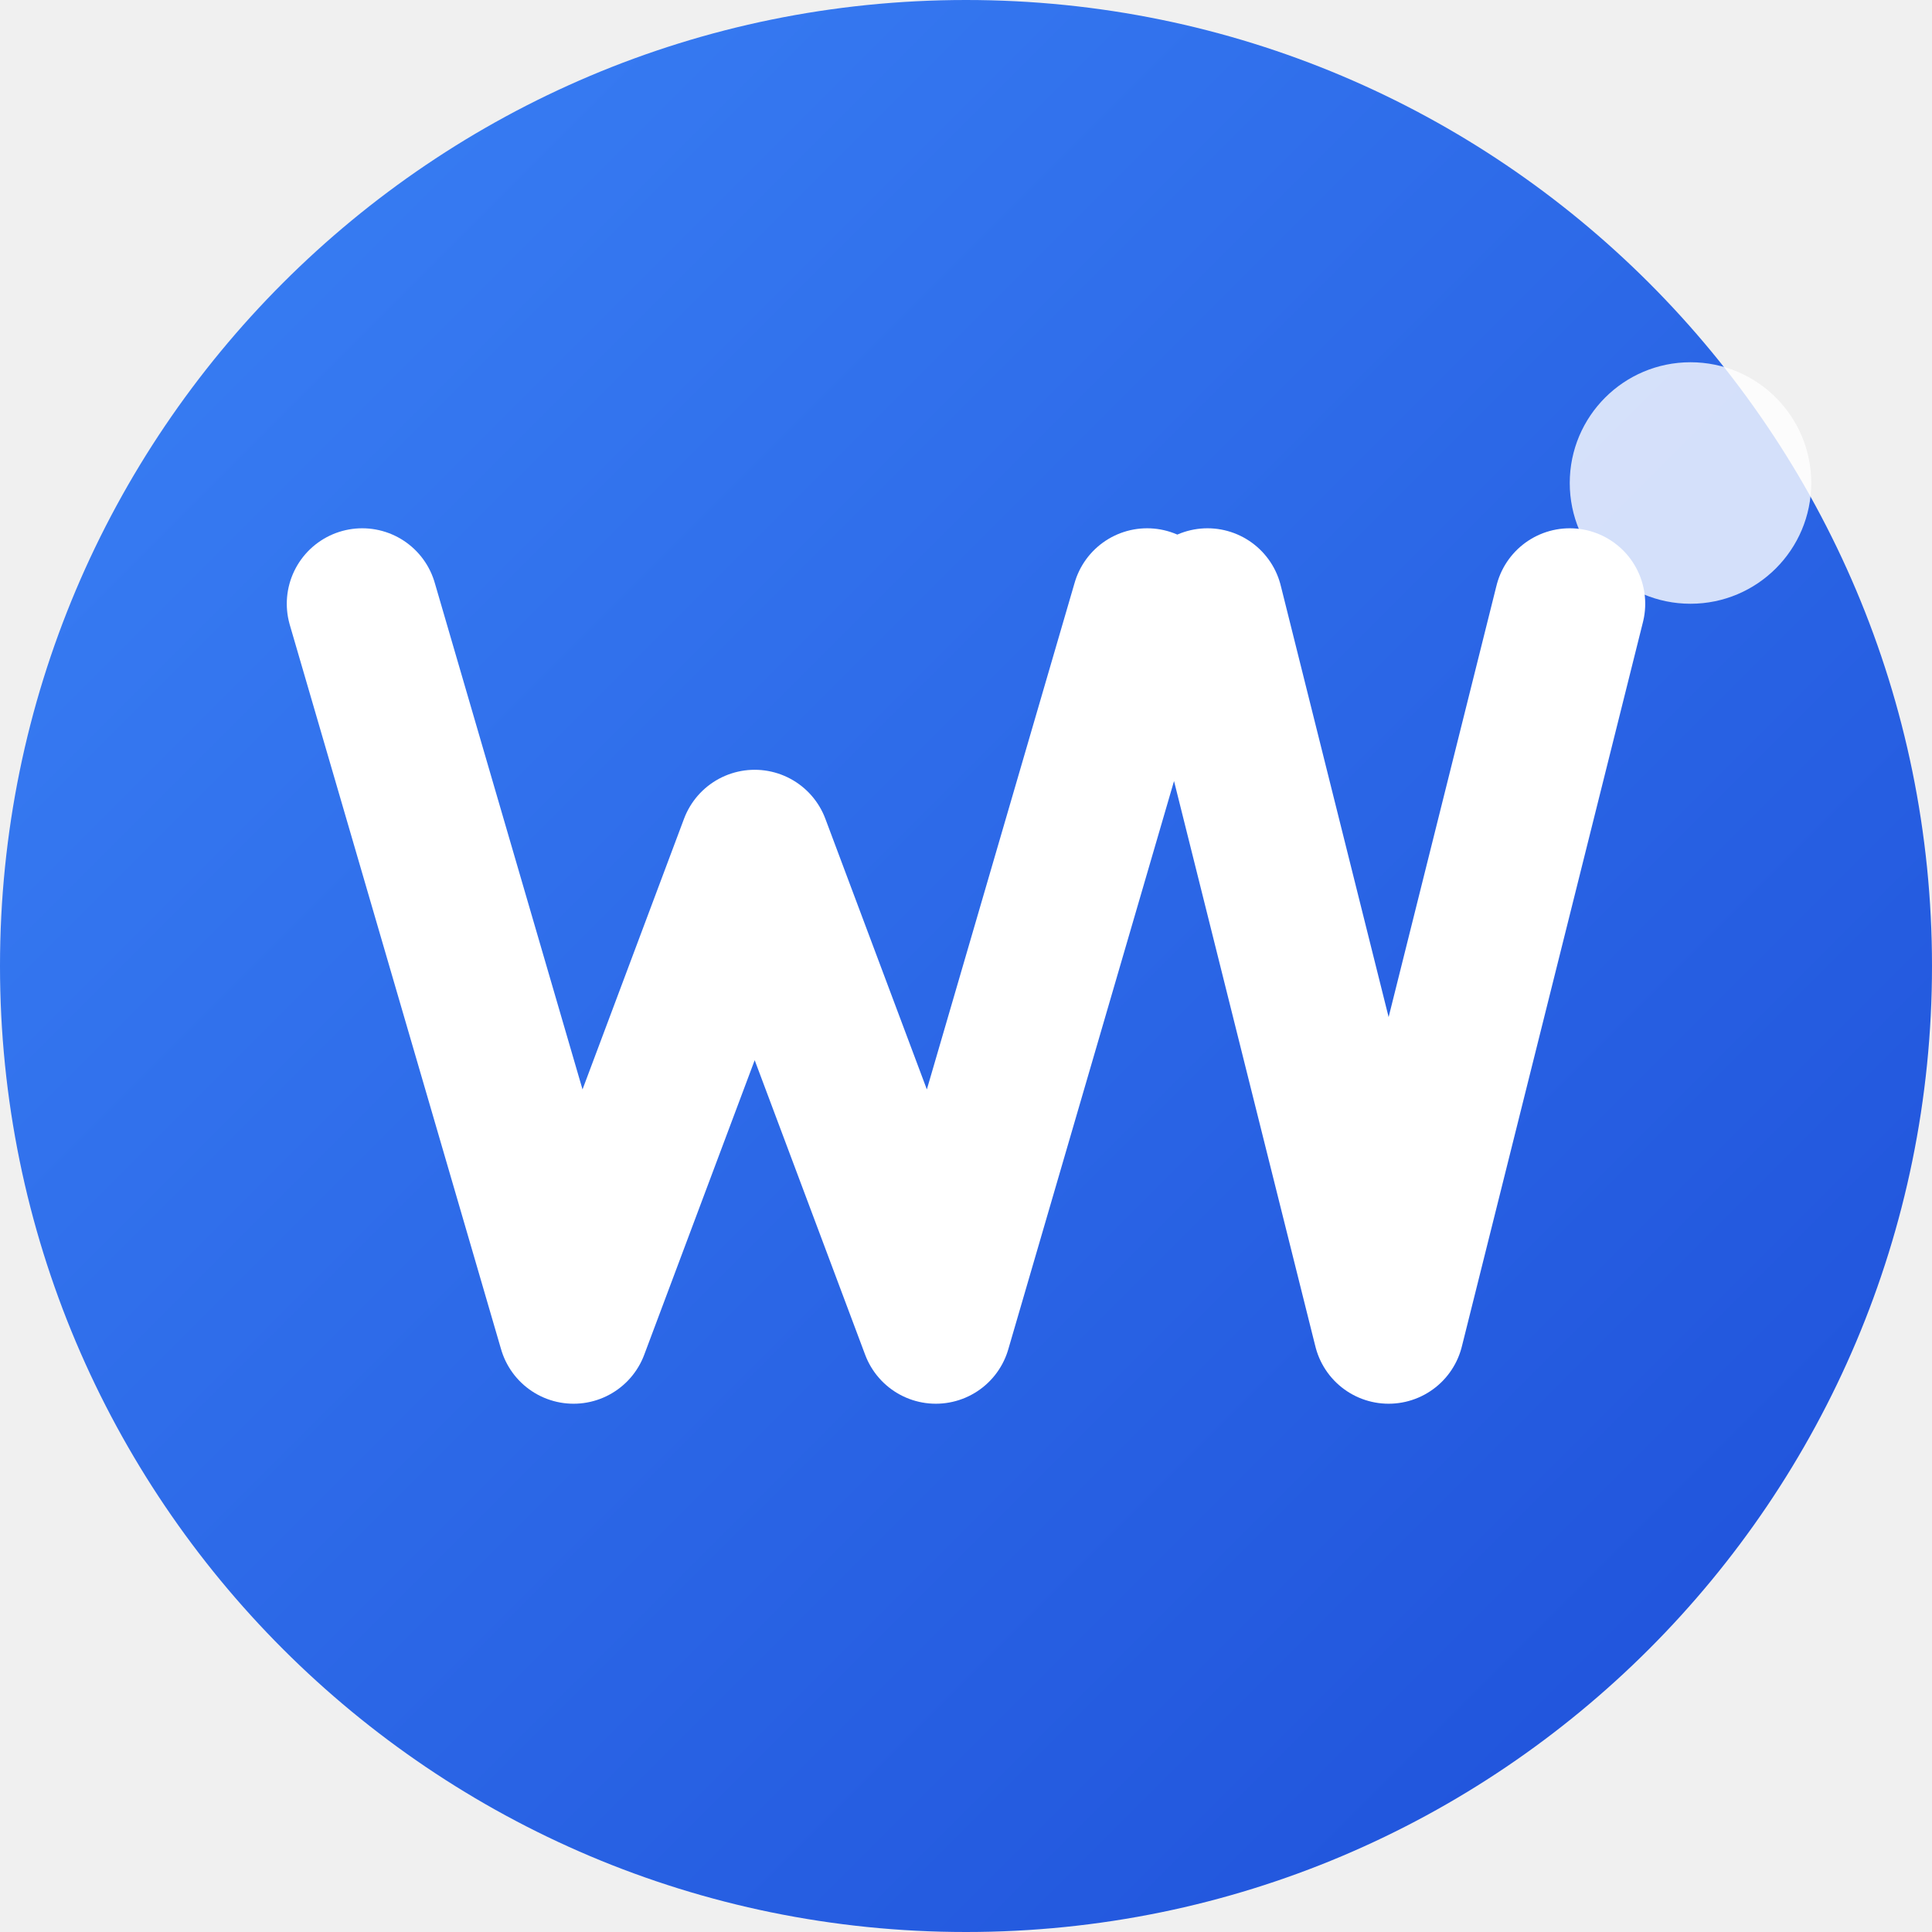
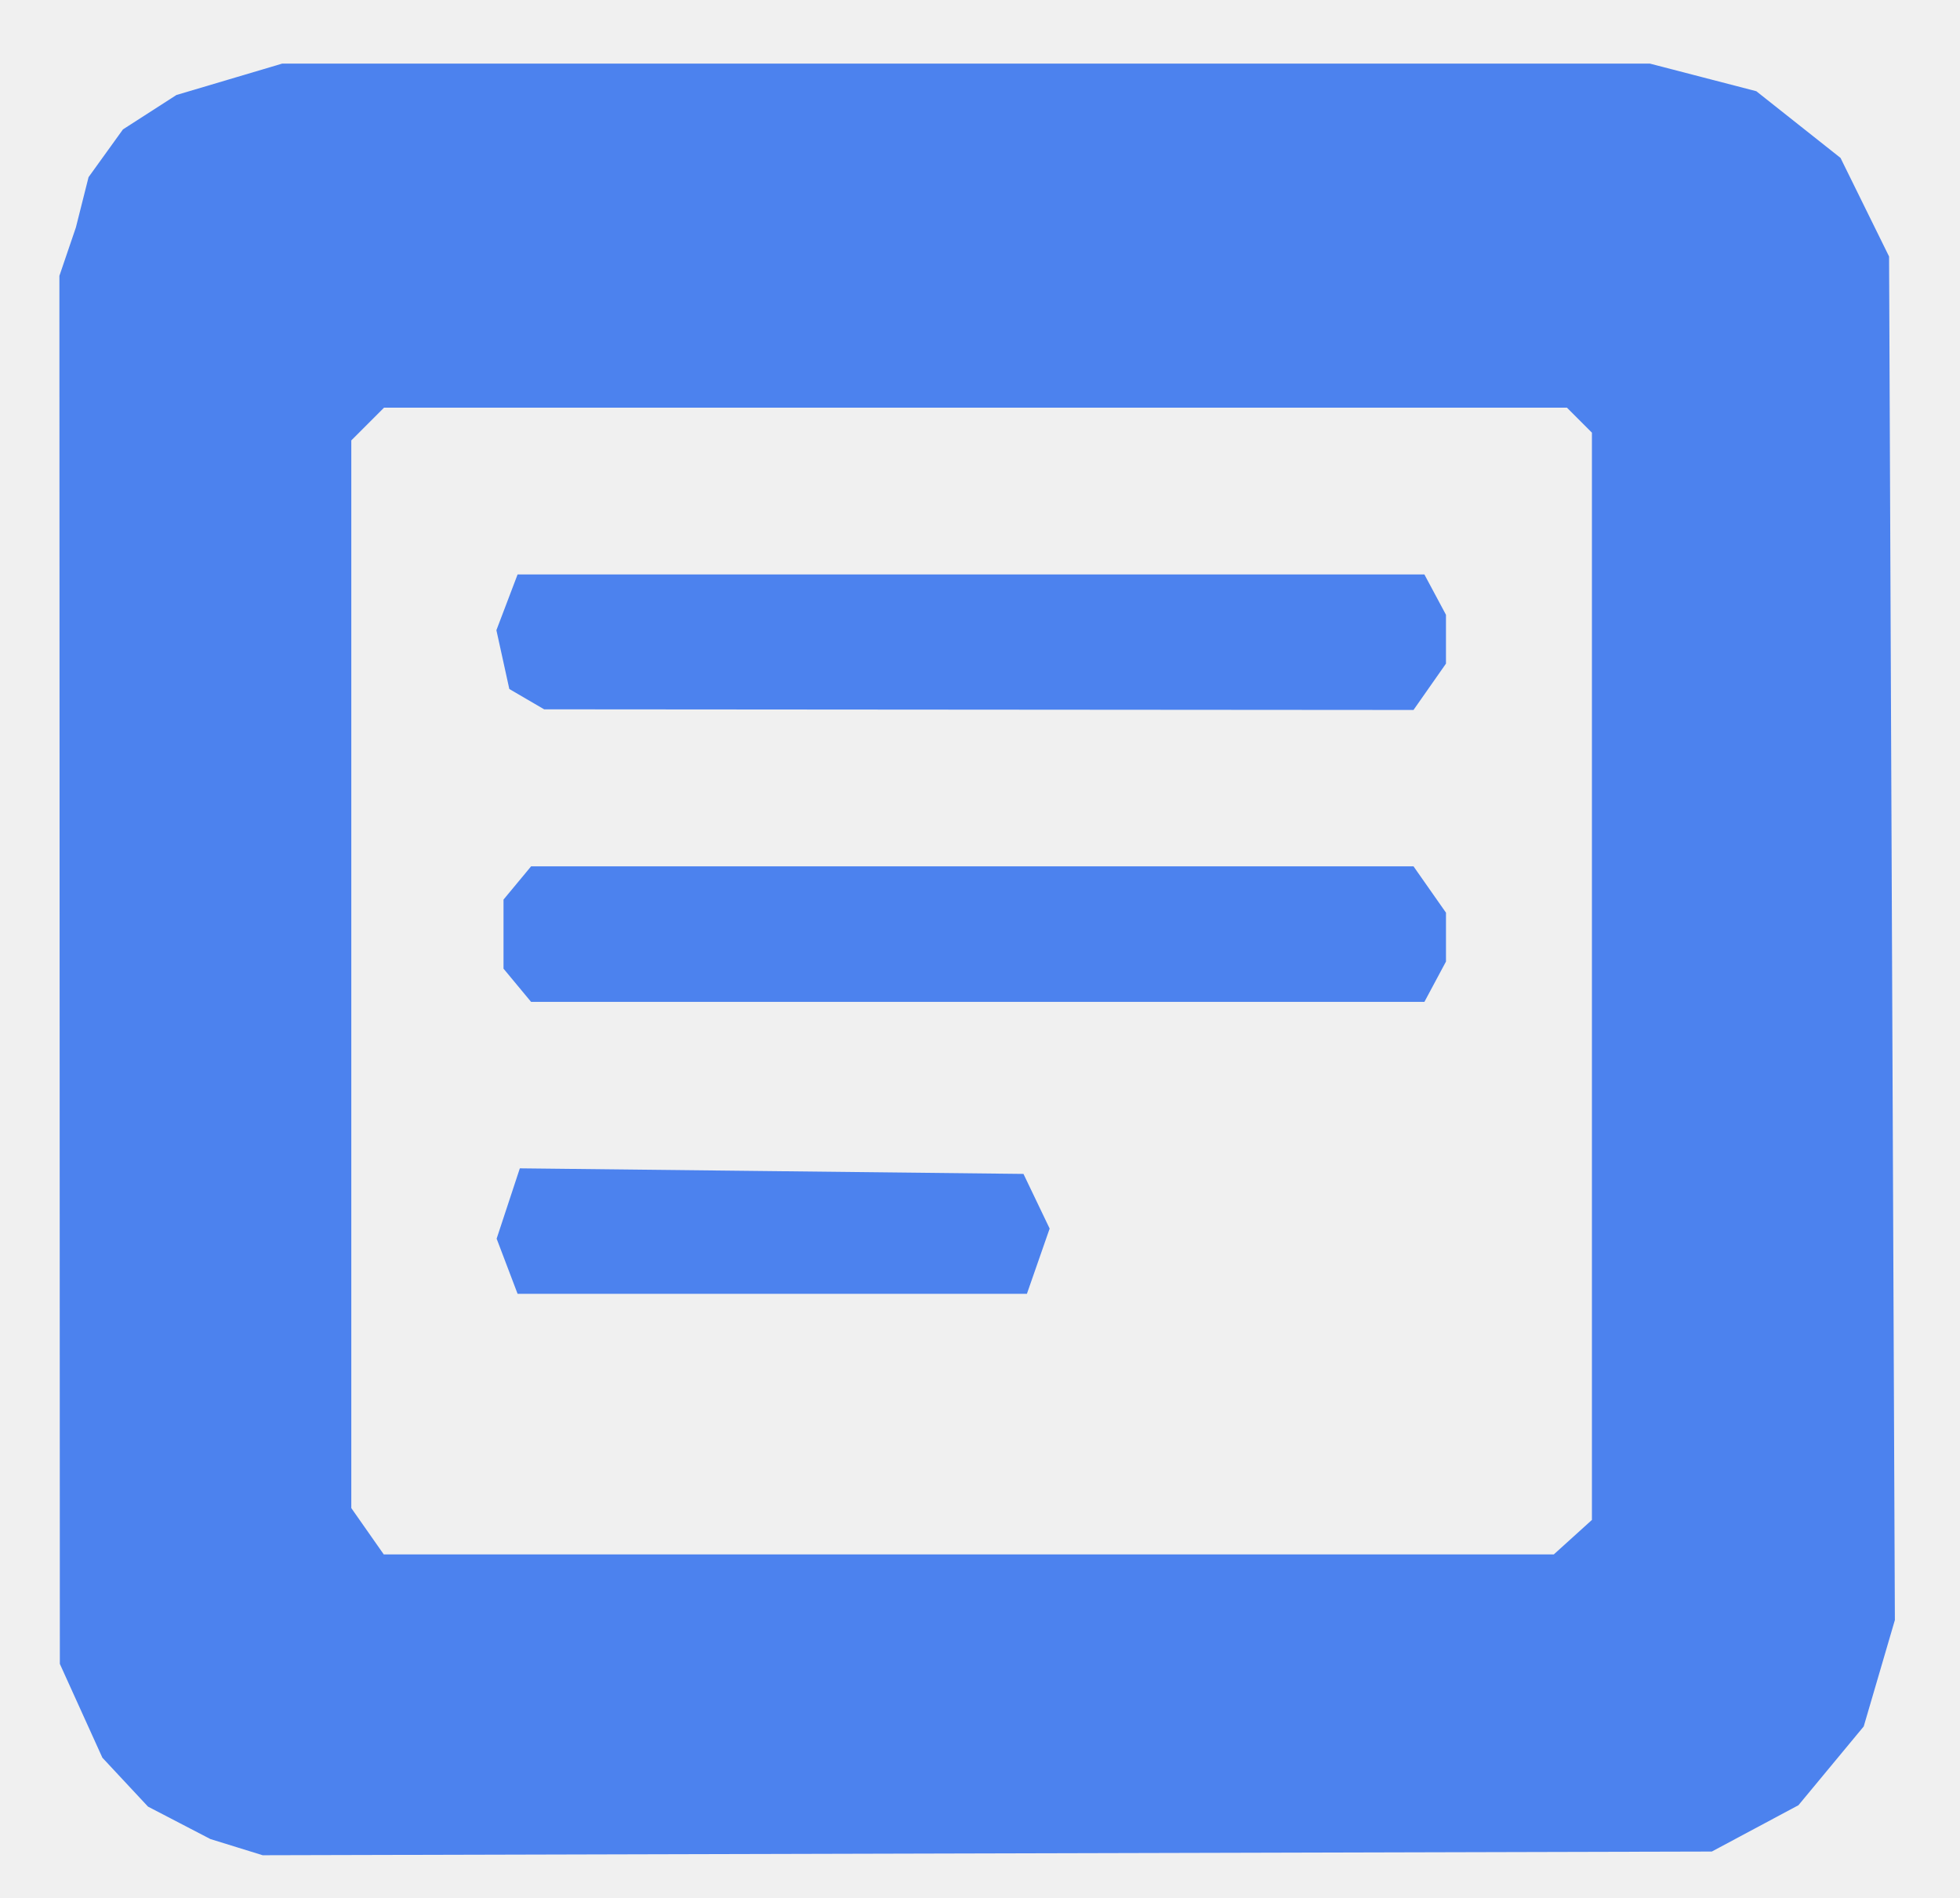
- <svg xmlns="http://www.w3.org/2000/svg" width="32" height="32" viewBox="0 0 32 32" fill="none">
-   <circle cx="16" cy="16" r="16" fill="url(#gradient)" />
-   <path d="M6 10 L9.5 22 L12.5 14 L15.5 22 L19 10 M20 10 L23 22 L26 10" stroke="white" stroke-width="2.5" stroke-linecap="round" stroke-linejoin="round" fill="none" />
-   <circle cx="28" cy="8" r="2" fill="white" opacity="0.8" />
-   <defs>
-     <linearGradient id="gradient" x1="0%" y1="0%" x2="100%" y2="100%">
-       <stop offset="0%" style="stop-color:#3b82f6;stop-opacity:1" />
-       <stop offset="100%" style="stop-color:#1d4ed8;stop-opacity:1" />
-     </linearGradient>
-   </defs>
+ <svg xmlns="http://www.w3.org/2000/svg" version="1.1" id="svg1" width="250.667" height="242.667" viewBox="0 0 250.667 242.667">
+   <defs id="defs1" />
+   <g id="g1">
+     <path style="fill:#4c82ee" d="m 30.252,236.242 -3.342,-1.034 -3.991,-2.075 -3.991,-2.075 -2.917,-3.127 -2.917,-3.127 -2.72,-6 -2.72,-6 -0.029,-88.762 -0.029,-88.762 2.109,-6.19 1.621,-6.434 4.399,-6.106 6.837,-4.399 6.759,-2.007 6.759,-2.007 h 87.467 87.467 l 6.801,1.764 6.801,1.764 5.385,4.265 5.385,4.265 3.105,6.304 3.105,6.304 0.371,87.197 0.371,87.197 -1.992,6.803 -1.992,6.803 -4.175,5.039 -4.175,5.039 -5.538,2.961 -5.538,2.961 -92.667,0.237 -92.667,0.237 z m 170.904,-39.645 2.438,-2.207 V 124.863 55.336 l -1.6,-1.6 -1.6,-1.6 h -75.638 -75.638 l -2.095,2.095 -2.095,2.095 v 68.275 68.275 l 2.076,2.963 2.076,2.963 h 74.819 74.819 z m -136.301,-34.652 -1.34,-3.525 1.484,-4.498 1.484,-4.498 32.205,0.357 32.205,0.357 1.674,3.495 1.674,3.495 -1.454,4.172 -1.454,4.172 H 98.764 66.195 Z m 1.303,-35.933 -1.763,-2.125 v -4.417 -4.417 l 1.763,-2.125 1.763,-2.125 h 56.428 56.428 l 2.076,2.963 2.076,2.963 v 3.124 3.124 l -1.38,2.579 -1.38,2.579 H 125.044 67.921 Z m 1.208,-36.591 -2.229,-1.301 -0.826,-3.76 -0.826,-3.76 1.355,-3.565 1.355,-3.565 h 57.986 57.986 l 1.38,2.579 1.38,2.579 v 3.124 3.124 l -2.076,2.963 -2.076,2.963 -55.591,-0.041 -55.591,-0.041 z" id="path724" />
+   </g>
</svg>
